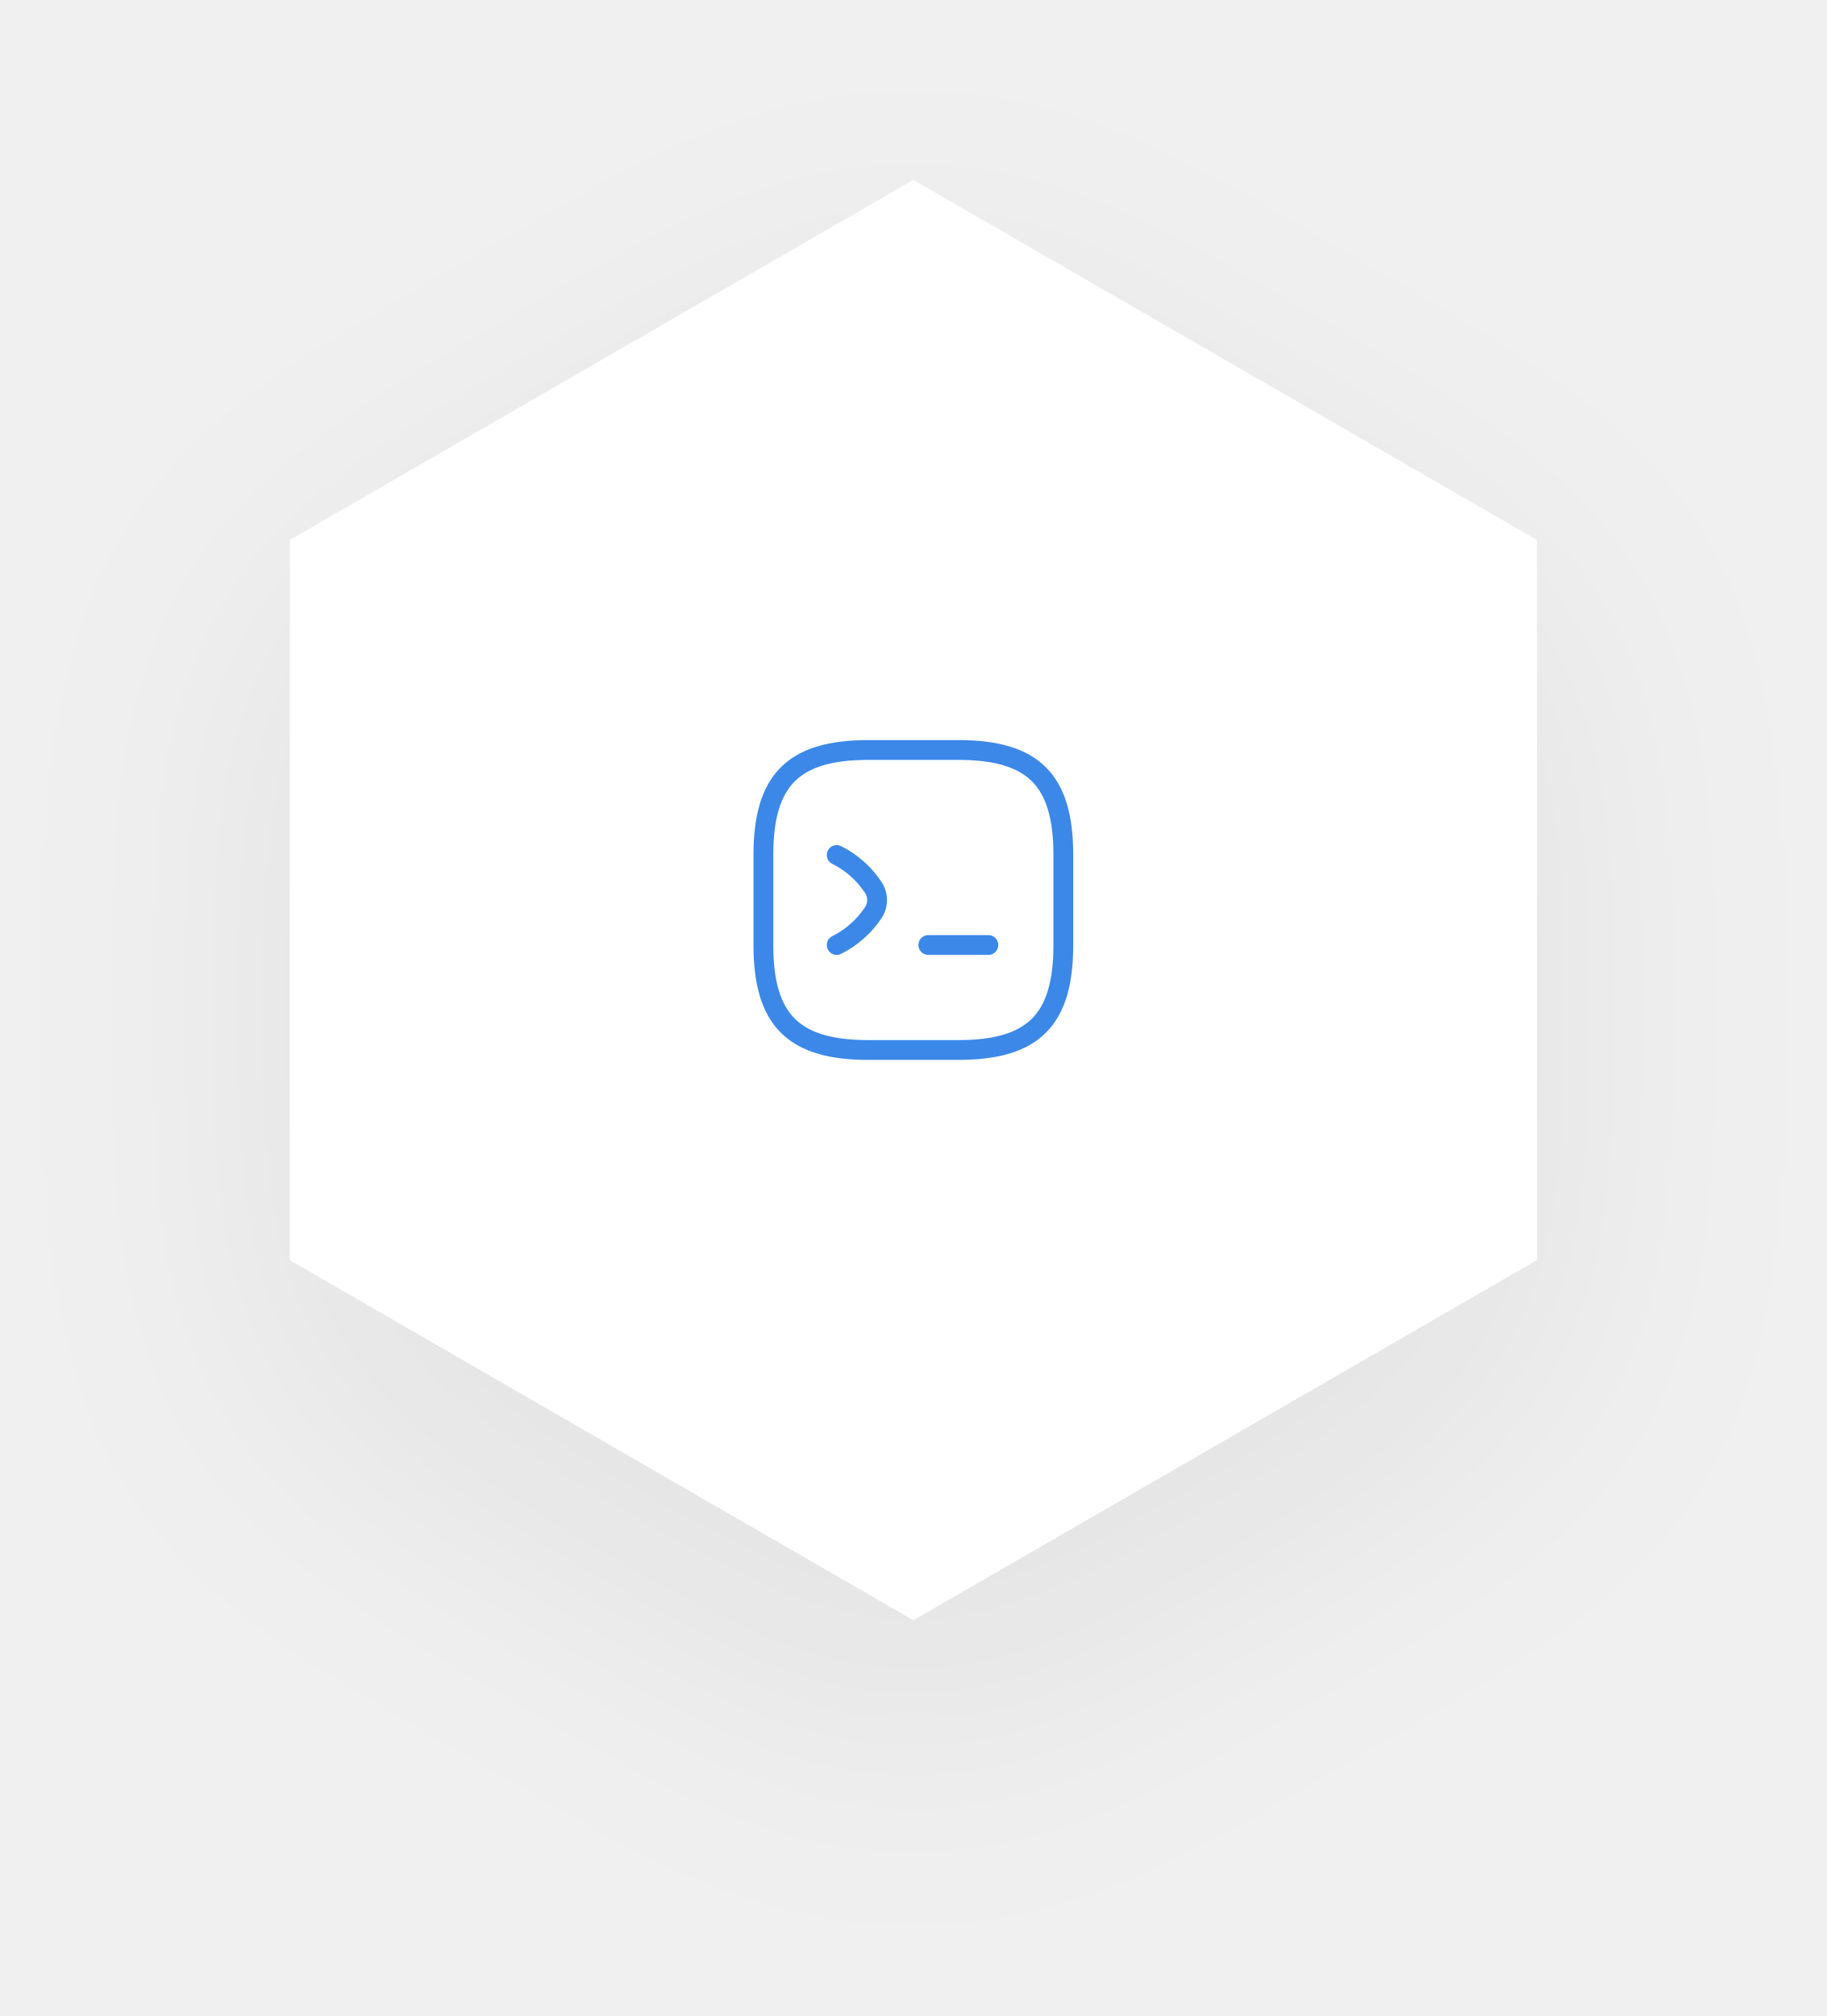
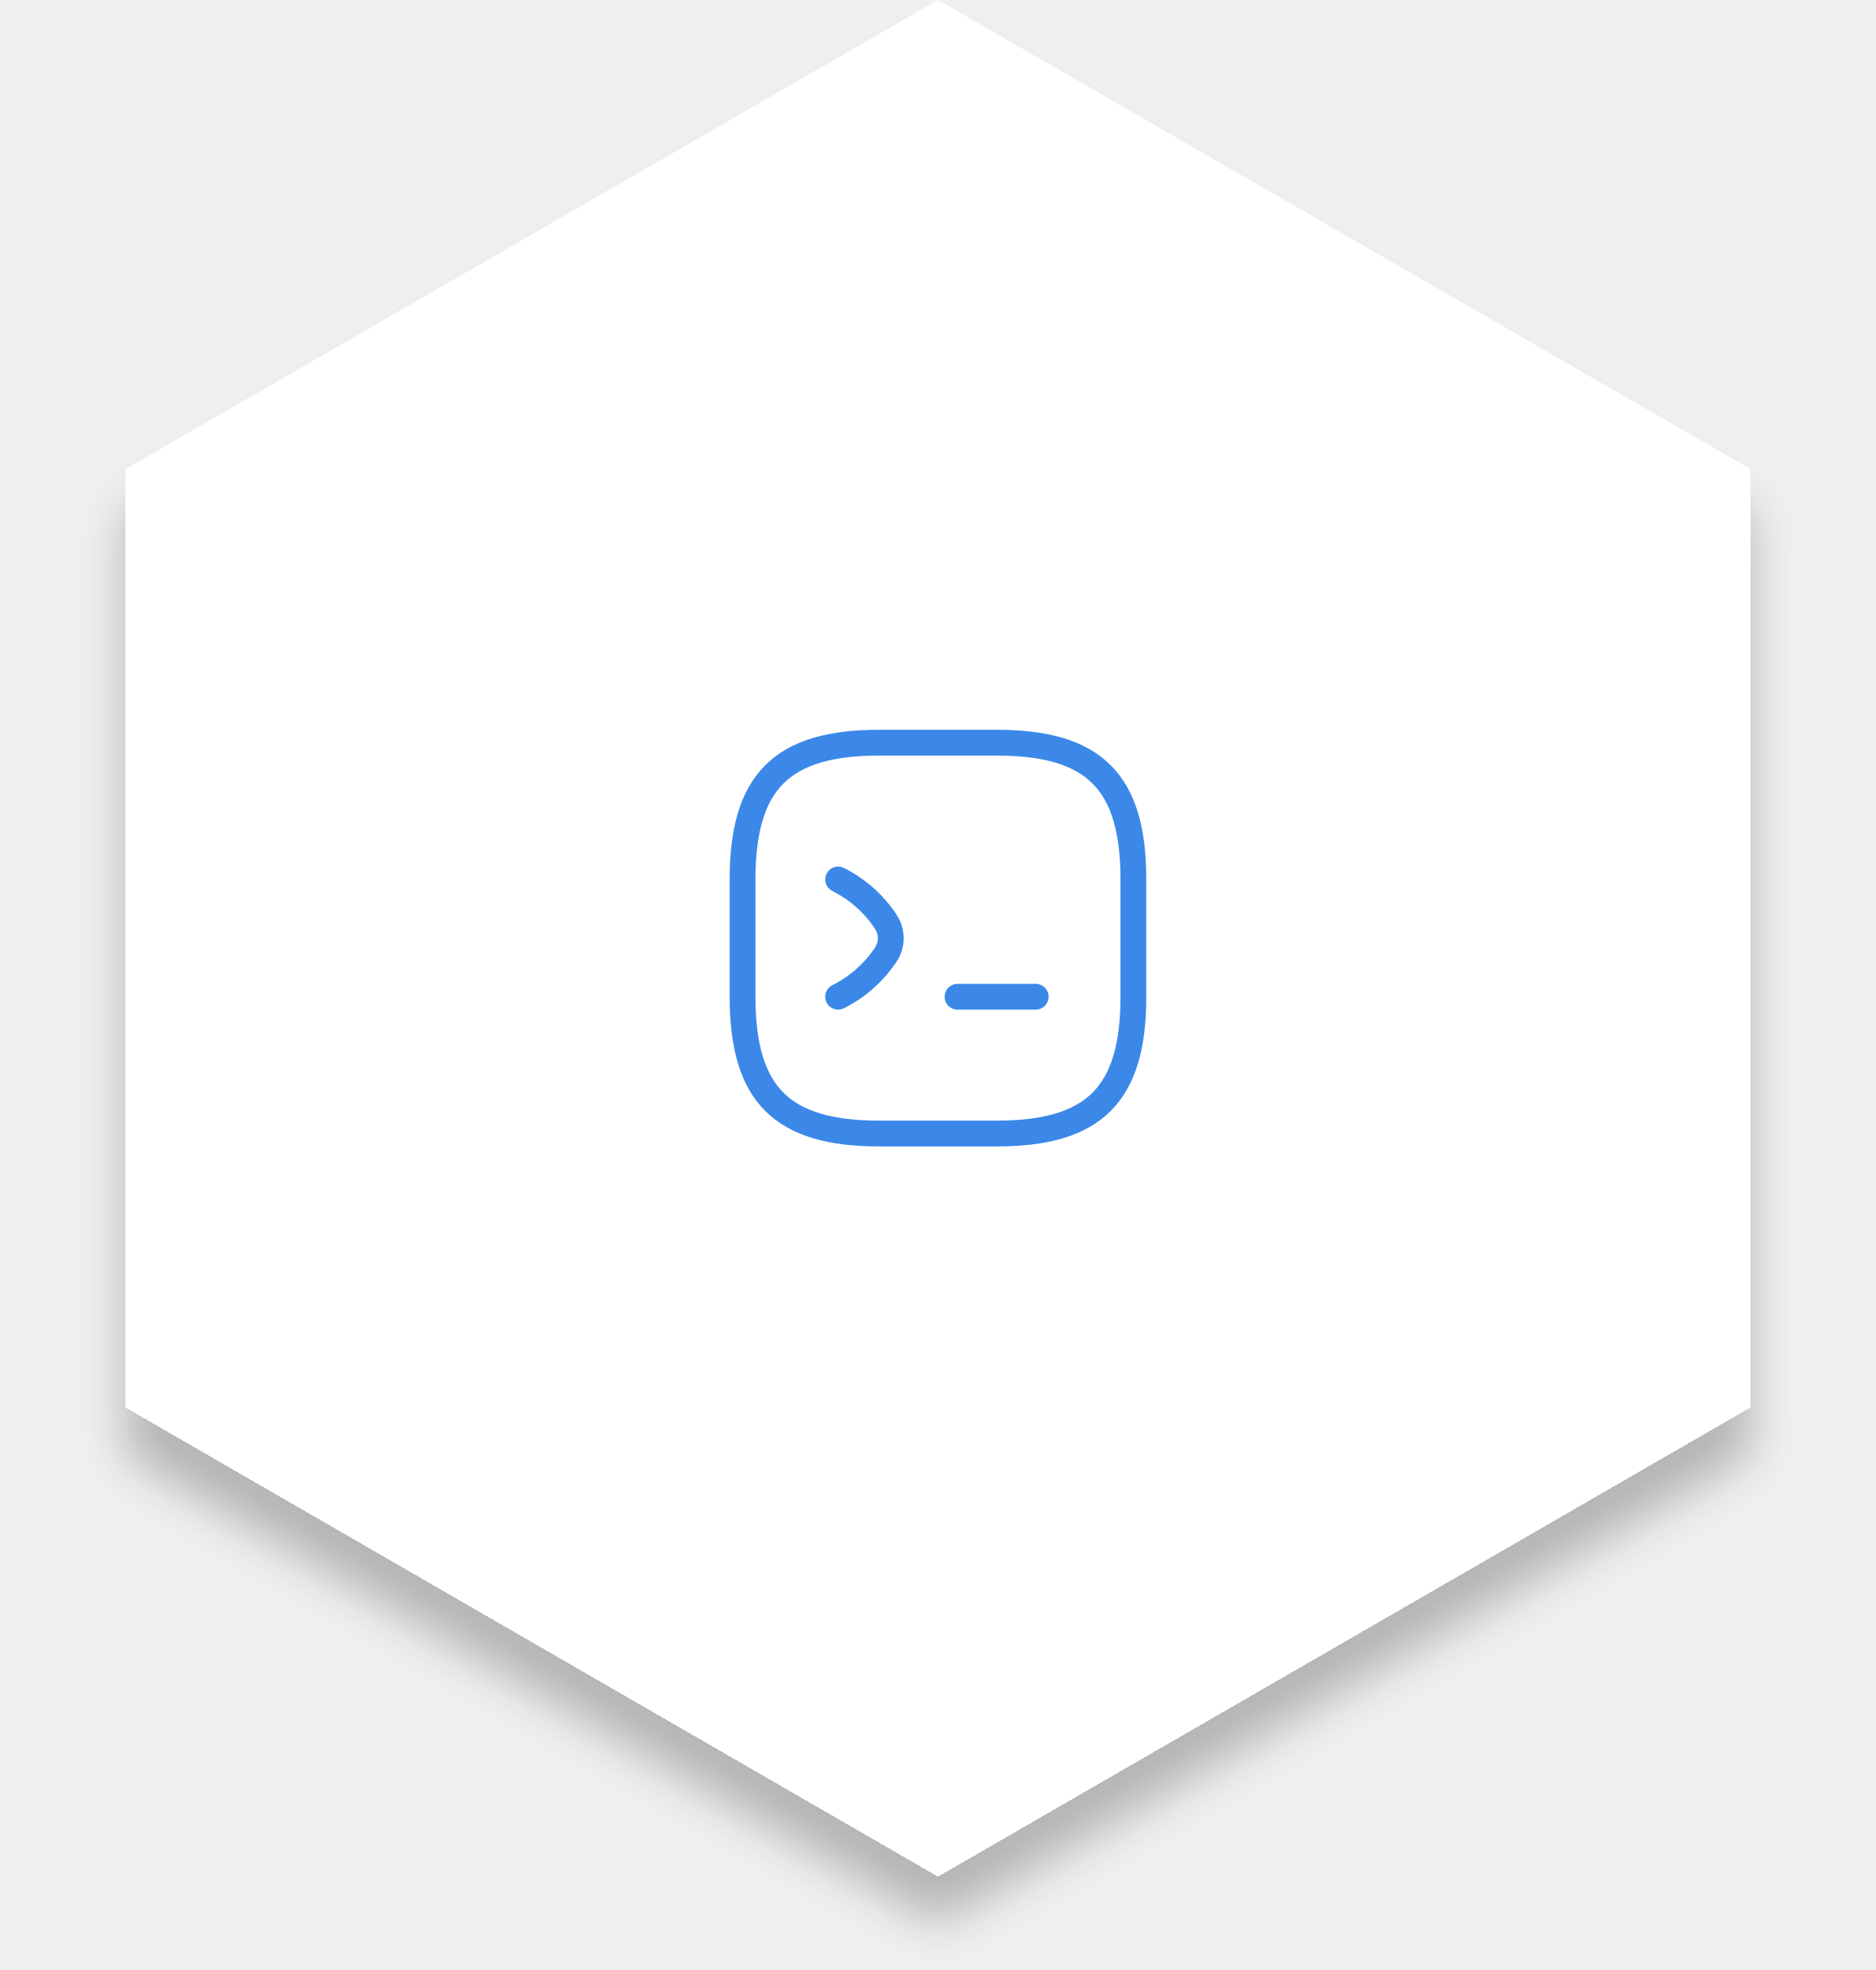
- <svg xmlns="http://www.w3.org/2000/svg" width="203" height="224" viewBox="0 0 203 224" fill="none">
-   <g filter="url(#filter0_d_304_2180)">
-     <path d="M101.5 20L170.782 60V140L101.5 180L32.218 140V60L101.5 20Z" fill="white" />
+ <svg xmlns="http://www.w3.org/2000/svg" width="160" height="168" viewBox="0 0 160 168" fill="none">
+   <g filter="url(#filter0_d_119_4934)">
+     <path d="M80 0L149.282 40V120L80 160L10.718 120V40L80 0Z" fill="white" />
+     <path d="M71.483 75C73.117 75.817 74.517 77.05 75.533 78.583C76.117 79.45 76.117 80.567 75.533 81.433C74.517 82.95 73.117 84.183 71.483 85" stroke="#3B88E9" stroke-width="2.2" stroke-linecap="round" stroke-linejoin="round" />
+     <path d="M81.667 85H88.334" stroke="#3B88E9" stroke-width="2.2" stroke-linecap="round" stroke-linejoin="round" />
+     <path d="M75 96.667H85C93.333 96.667 96.666 93.334 96.666 85V75C96.666 66.667 93.333 63.334 85 63.334H75C66.666 63.334 63.333 66.667 63.333 75V85C63.333 93.334 66.666 96.667 75 96.667Z" stroke="#3B88E9" stroke-width="2.2" stroke-linecap="round" stroke-linejoin="round" />
  </g>
-   <path d="M92.982 95C94.616 95.817 96.016 97.05 97.032 98.583C97.616 99.45 97.616 100.567 97.032 101.433C96.016 102.95 94.616 104.183 92.982 105" stroke="#3B88E9" stroke-width="2.2" stroke-linecap="round" stroke-linejoin="round" />
-   <path d="M103.166 105H109.833" stroke="#3B88E9" stroke-width="2.2" stroke-linecap="round" stroke-linejoin="round" />
-   <path d="M96.501 116.666H106.501C114.834 116.666 118.167 113.333 118.167 105V95C118.167 86.666 114.834 83.333 106.501 83.333H96.501C88.167 83.333 84.834 86.666 84.834 95V105C84.834 113.333 88.167 116.666 96.501 116.666Z" stroke="#3B88E9" stroke-width="2.2" stroke-linecap="round" stroke-linejoin="round" />
  <defs>
-     <filter id="filter0_d_304_2180" x="0.219" y="0" width="202.562" height="224" filterUnits="userSpaceOnUse" color-interpolation-filters="sRGB">
+     <filter id="filter0_d_119_4934" x="-4" y="0" width="168" height="168" filterUnits="userSpaceOnUse" color-interpolation-filters="sRGB">
      <feFlood flood-opacity="0" result="BackgroundImageFix" />
      <feColorMatrix in="SourceAlpha" type="matrix" values="0 0 0 0 0 0 0 0 0 0 0 0 0 0 0 0 0 0 127 0" result="hardAlpha" />
-       <feOffset dy="12" />
-       <feGaussianBlur stdDeviation="16" />
+       <feOffset dy="4" />
+       <feGaussianBlur stdDeviation="2" />
      <feComposite in2="hardAlpha" operator="out" />
-       <feColorMatrix type="matrix" values="0 0 0 0 0 0 0 0 0 0 0 0 0 0 0 0 0 0 0.06 0" />
-       <feBlend mode="normal" in2="BackgroundImageFix" result="effect1_dropShadow_304_2180" />
-       <feBlend mode="normal" in="SourceGraphic" in2="effect1_dropShadow_304_2180" result="shape" />
+       <feColorMatrix type="matrix" values="0 0 0 0 0 0 0 0 0 0 0 0 0 0 0 0 0 0 0.25 0" />
+       <feBlend mode="normal" in2="BackgroundImageFix" result="effect1_dropShadow_119_4934" />
+       <feBlend mode="normal" in="SourceGraphic" in2="effect1_dropShadow_119_4934" result="shape" />
    </filter>
  </defs>
</svg>
